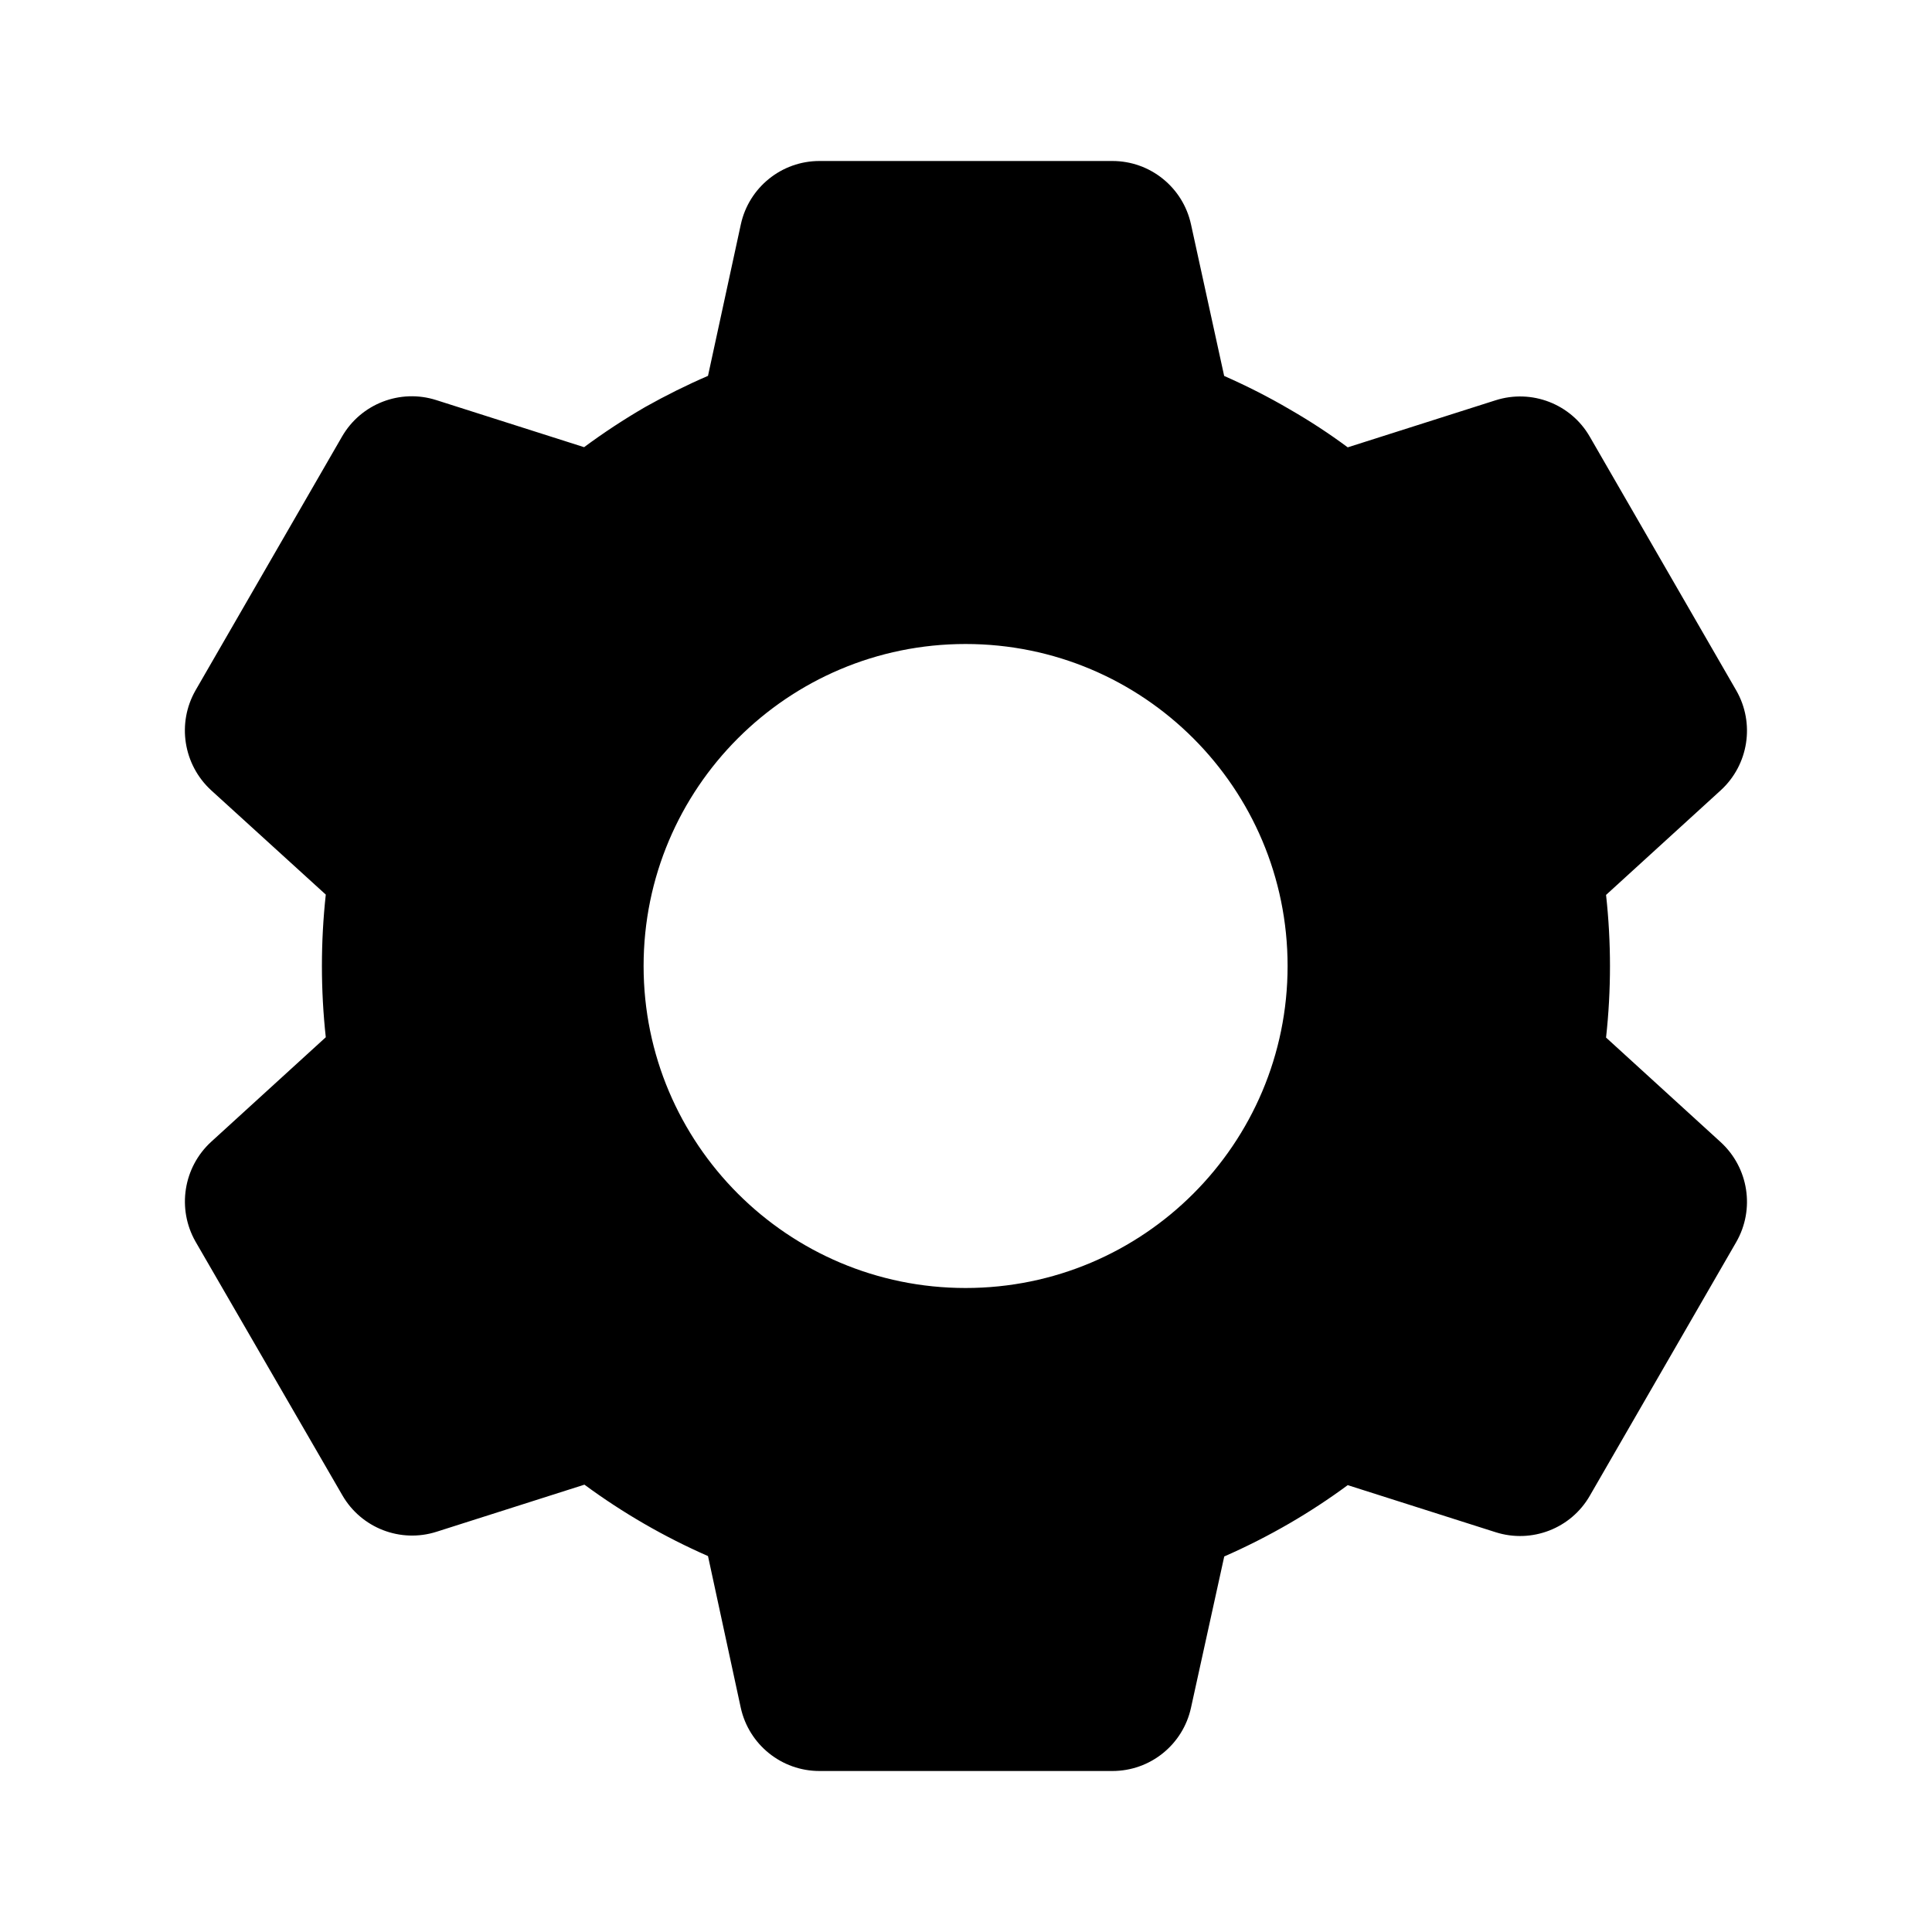
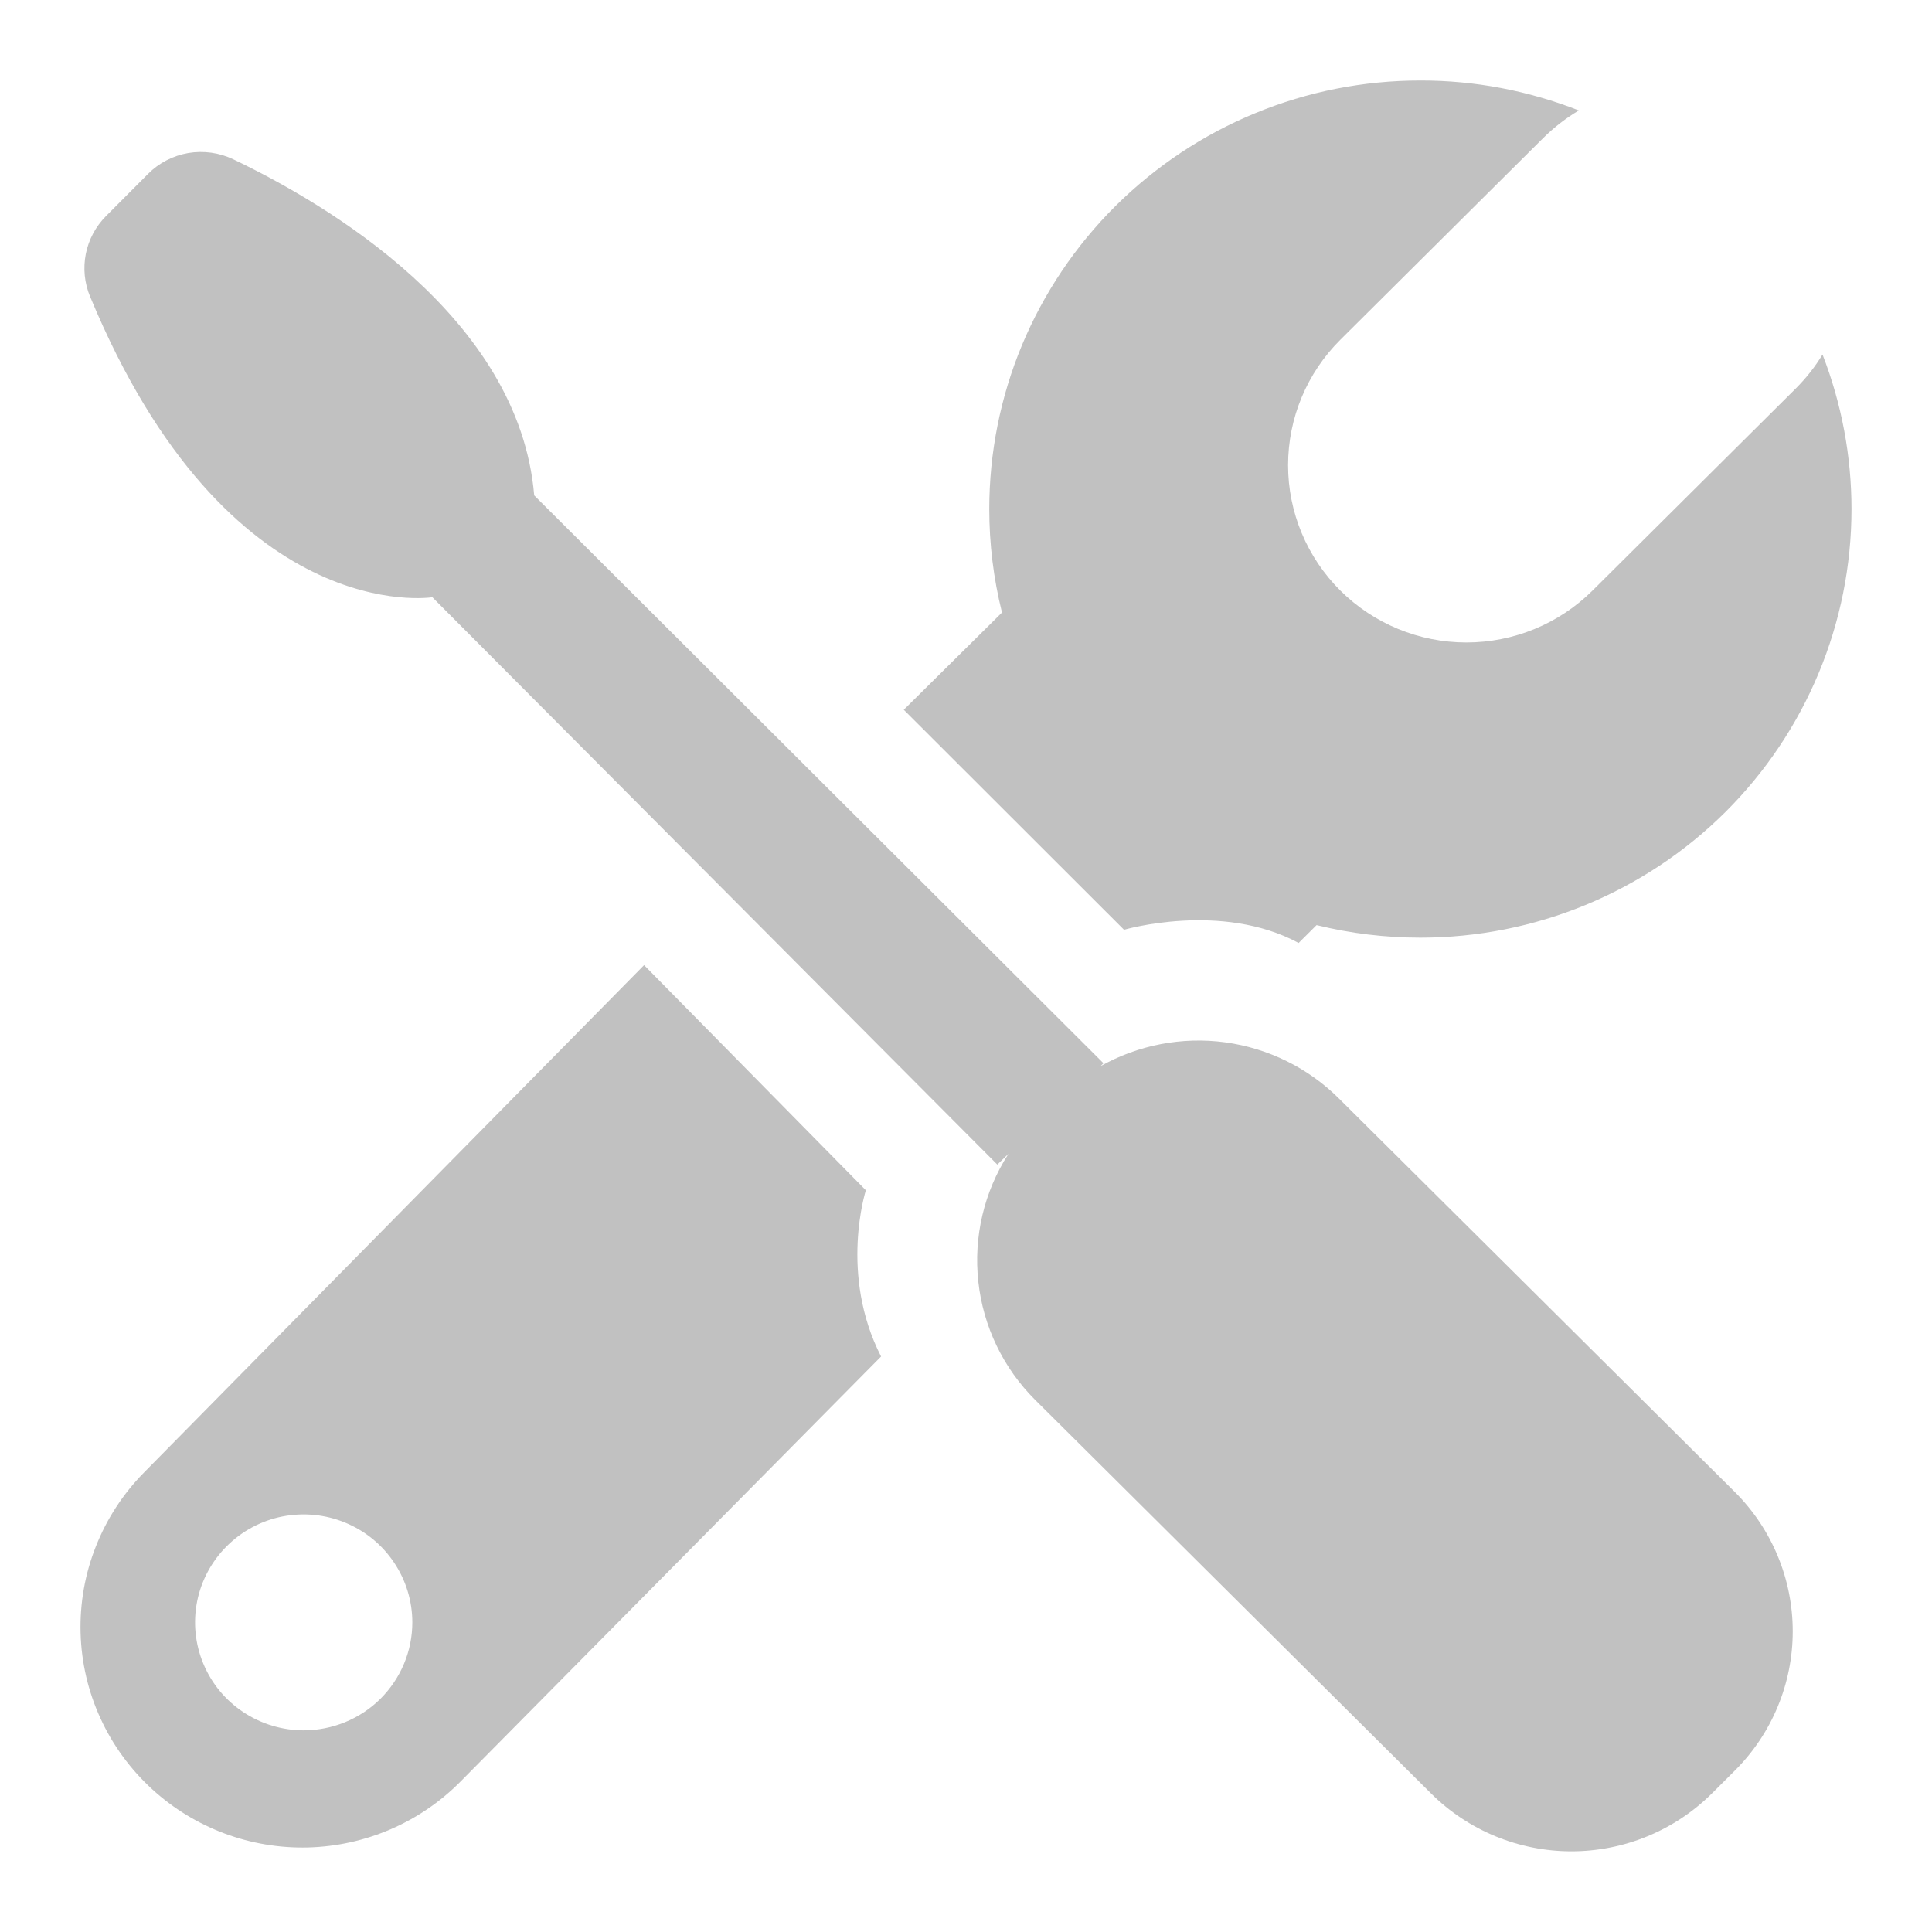
- <svg xmlns="http://www.w3.org/2000/svg" width="24" height="24" viewBox="0 0 24 24" fill="current">
-   <g id="icn_setting">
-     <path id="coolicon" d="M13.819 22H10.179C9.71 22 9.303 21.673 9.202 21.214L8.795 19.33C8.252 19.092 7.738 18.795 7.26 18.443L5.423 19.028C4.975 19.171 4.488 18.982 4.253 18.575L2.429 15.424C2.197 15.017 2.277 14.502 2.622 14.185L4.047 12.885C3.983 12.296 3.983 11.702 4.047 11.113L2.622 9.816C2.277 9.498 2.196 8.984 2.429 8.576L4.249 5.423C4.484 5.016 4.971 4.827 5.419 4.97L7.256 5.555C7.5 5.374 7.755 5.207 8.017 5.055C8.27 4.913 8.529 4.784 8.795 4.669L9.203 2.787C9.303 2.328 9.71 2 10.179 2H13.819C14.289 2 14.695 2.328 14.795 2.787L15.207 4.67C15.488 4.794 15.762 4.933 16.026 5.088C16.274 5.231 16.513 5.387 16.742 5.557L18.58 4.972C19.028 4.83 19.515 5.018 19.749 5.425L21.569 8.578C21.802 8.985 21.722 9.5 21.376 9.817L19.951 11.117C20.016 11.706 20.016 12.3 19.951 12.889L21.376 14.189C21.722 14.507 21.802 15.021 21.569 15.428L19.749 18.581C19.515 18.988 19.028 19.176 18.58 19.034L16.742 18.449C16.51 18.62 16.268 18.779 16.018 18.924C15.756 19.076 15.486 19.213 15.208 19.335L14.795 21.214C14.695 21.673 14.289 22 13.819 22ZM11.995 8C9.786 8 7.995 9.791 7.995 12C7.995 14.209 9.786 16 11.995 16C14.205 16 15.995 14.209 15.995 12C15.995 9.791 14.205 8 11.995 8Z" fill="current" />
-   </g>
+ <svg xmlns="http://www.w3.org/2000/svg" width="24" height="24" viewBox="0 0 24 24" fill="none">
+   <path d="M21.548 18.531L16.632 13.645C16.25 13.265 15.754 13.021 15.219 12.948C14.683 12.876 14.139 12.981 13.67 13.245L13.708 13.208L6.636 6.154C6.448 3.933 4.05 2.529 2.896 1.978C2.723 1.896 2.528 1.869 2.338 1.901C2.149 1.934 1.974 2.024 1.839 2.16L1.317 2.684C1.189 2.813 1.101 2.977 1.066 3.154C1.031 3.332 1.049 3.517 1.119 3.684C2.835 7.824 5.371 7.419 5.371 7.419L12.389 14.467L12.527 14.334C12.224 14.805 12.092 15.365 12.153 15.921C12.213 16.477 12.463 16.996 12.86 17.391L17.777 22.279C18.239 22.739 18.867 22.998 19.521 22.998C20.176 22.998 20.803 22.739 21.266 22.279L21.548 21.998C22.011 21.538 22.27 20.915 22.27 20.265C22.27 19.615 22.011 18.991 21.548 18.531Z" fill="#C1C1C1" />
+   <path d="M22.64 4.404C22.547 4.558 22.435 4.699 22.308 4.826L19.783 7.336C19.367 7.749 18.804 7.981 18.216 7.981C17.629 7.981 17.066 7.749 16.65 7.336C16.235 6.923 16.001 6.363 16.001 5.779C16.001 5.194 16.235 4.634 16.65 4.221L19.174 1.711C19.306 1.581 19.453 1.467 19.613 1.372C18.986 1.126 18.319 0.999 17.645 1C16.941 1 16.245 1.137 15.595 1.405C14.945 1.672 14.355 2.065 13.857 2.559C13.36 3.053 12.966 3.64 12.696 4.286C12.427 4.932 12.289 5.625 12.289 6.324C12.289 6.757 12.342 7.188 12.447 7.609L11.227 8.817L13.963 11.55C13.963 11.55 15.172 11.196 16.132 11.714L16.355 11.492C16.777 11.596 17.21 11.648 17.645 11.648C19.065 11.648 20.427 11.087 21.432 10.089C22.436 9.09 23 7.736 23 6.324C23 5.667 22.878 5.016 22.64 4.404Z" fill="#C1C1C1" />
+   <path d="M10.756 14.786L8.001 11.989L1.787 18.294C1.529 18.556 1.326 18.868 1.191 19.21C1.055 19.552 0.991 19.918 1.001 20.285C1.011 20.652 1.095 21.014 1.249 21.348C1.402 21.682 1.622 21.982 1.894 22.23C2.421 22.71 3.113 22.968 3.827 22.95C4.541 22.931 5.219 22.638 5.72 22.132L10.945 16.851C10.421 15.829 10.756 14.786 10.756 14.786ZM3.773 21.495C3.506 21.495 3.245 21.416 3.023 21.269C2.801 21.122 2.628 20.913 2.526 20.667C2.424 20.422 2.397 20.153 2.449 19.892C2.501 19.632 2.63 19.393 2.818 19.206C3.007 19.018 3.247 18.89 3.509 18.838C3.771 18.787 4.042 18.813 4.289 18.915C4.535 19.016 4.746 19.188 4.894 19.409C5.042 19.629 5.122 19.888 5.122 20.154C5.122 20.33 5.087 20.505 5.019 20.667C4.951 20.83 4.851 20.978 4.726 21.103C4.601 21.227 4.452 21.326 4.288 21.393C4.124 21.46 3.948 21.495 3.771 21.495H3.773Z" fill="#C1C1C1" />
</svg>
